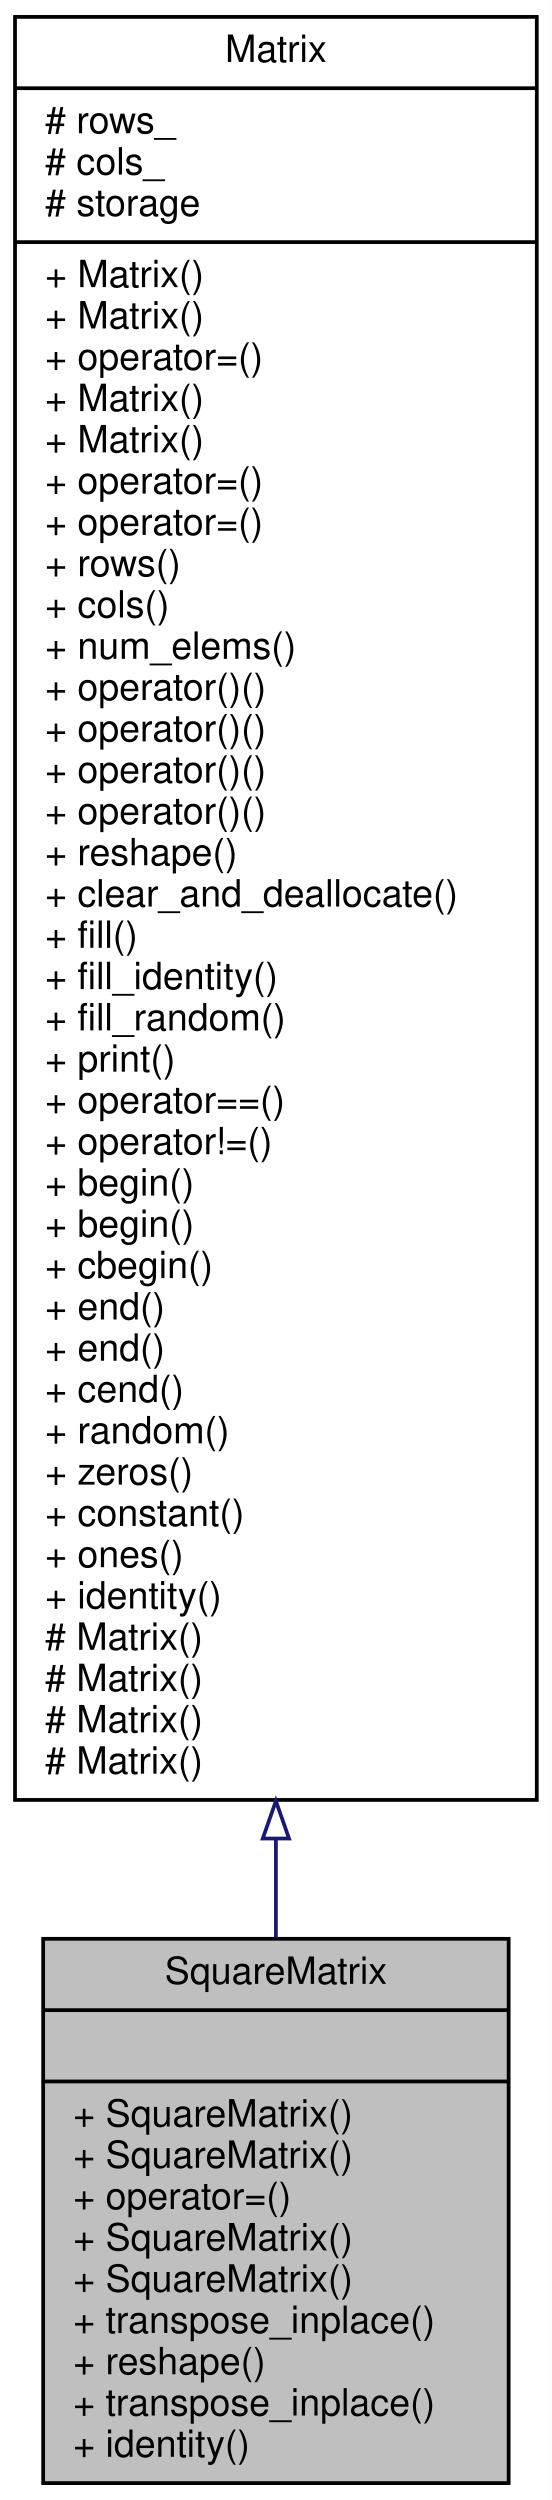
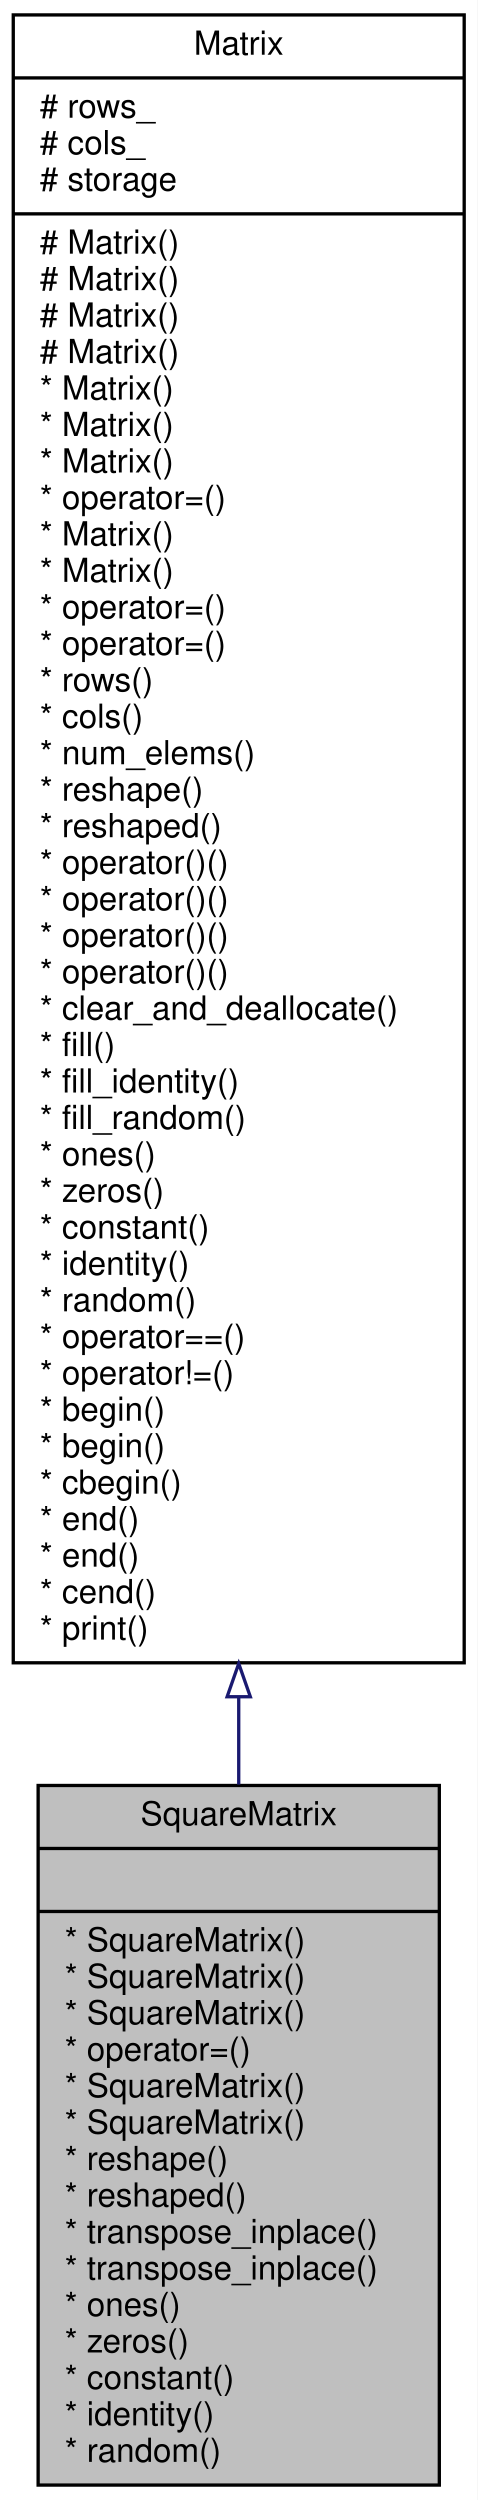
- <svg xmlns="http://www.w3.org/2000/svg" xmlns:xlink="http://www.w3.org/1999/xlink" width="147pt" height="666pt" viewBox="0.00 0.00 147.00 666.00">
-   <g id="graph0" class="graph" transform="scale(1 1) rotate(0) translate(4 662)">
-     <polygon fill="white" stroke="transparent" points="-4,4 -4,-662 143,-662 143,4 -4,4" />
+ <svg xmlns="http://www.w3.org/2000/svg" xmlns:xlink="http://www.w3.org/1999/xlink" width="144pt" height="754pt" viewBox="0.00 0.00 144.00 754.00">
+   <g id="graph0" class="graph" transform="scale(1 1) rotate(0) translate(4 750)">
+     <polygon fill="white" stroke="transparent" points="-4,4 -4,-750 140,-750 140,4 -4,4" />
    <g id="node1" class="node">
      <g id="a_node1">
        <a xlink:title="Square matrix class.">
-           <polygon fill="#bfbfbf" stroke="black" points="7.5,-0.5 7.5,-145.5 131.5,-145.5 131.5,-0.5 7.5,-0.5" />
-           <text text-anchor="middle" x="69.5" y="-133.5" font-family="Helvetica,sans-Serif" font-size="10.00">SquareMatrix</text>
-           <polyline fill="none" stroke="black" points="7.5,-126.5 131.5,-126.5 " />
-           <text text-anchor="middle" x="69.5" y="-114.5" font-family="Helvetica,sans-Serif" font-size="10.00"> </text>
-           <polyline fill="none" stroke="black" points="7.5,-107.5 131.5,-107.5 " />
-           <text text-anchor="start" x="15.5" y="-95.5" font-family="Helvetica,sans-Serif" font-size="10.00">+ SquareMatrix()</text>
-           <text text-anchor="start" x="15.5" y="-84.5" font-family="Helvetica,sans-Serif" font-size="10.00">+ SquareMatrix()</text>
-           <text text-anchor="start" x="15.5" y="-73.5" font-family="Helvetica,sans-Serif" font-size="10.00">+ operator=()</text>
-           <text text-anchor="start" x="15.5" y="-62.5" font-family="Helvetica,sans-Serif" font-size="10.00">+ SquareMatrix()</text>
-           <text text-anchor="start" x="15.5" y="-51.5" font-family="Helvetica,sans-Serif" font-size="10.00">+ SquareMatrix()</text>
-           <text text-anchor="start" x="15.5" y="-40.5" font-family="Helvetica,sans-Serif" font-size="10.00">+ transpose_inplace()</text>
-           <text text-anchor="start" x="15.5" y="-29.5" font-family="Helvetica,sans-Serif" font-size="10.00">+ reshape()</text>
-           <text text-anchor="start" x="15.5" y="-18.5" font-family="Helvetica,sans-Serif" font-size="10.00">+ transpose_inplace()</text>
-           <text text-anchor="start" x="15.5" y="-7.5" font-family="Helvetica,sans-Serif" font-size="10.00">+ identity()</text>
+           <polygon fill="#bfbfbf" stroke="black" points="7.5,-0.5 7.5,-211.5 128.5,-211.5 128.5,-0.5 7.5,-0.5" />
+           <text text-anchor="middle" x="68" y="-199.5" font-family="Helvetica,sans-Serif" font-size="10.00">SquareMatrix</text>
+           <polyline fill="none" stroke="black" points="7.5,-192.5 128.5,-192.5 " />
+           <text text-anchor="middle" x="68" y="-180.5" font-family="Helvetica,sans-Serif" font-size="10.00"> </text>
+           <polyline fill="none" stroke="black" points="7.5,-173.5 128.5,-173.5 " />
+           <text text-anchor="start" x="15.5" y="-161.5" font-family="Helvetica,sans-Serif" font-size="10.00">* SquareMatrix()</text>
+           <text text-anchor="start" x="15.5" y="-150.5" font-family="Helvetica,sans-Serif" font-size="10.00">* SquareMatrix()</text>
+           <text text-anchor="start" x="15.5" y="-139.5" font-family="Helvetica,sans-Serif" font-size="10.00">* SquareMatrix()</text>
+           <text text-anchor="start" x="15.5" y="-128.5" font-family="Helvetica,sans-Serif" font-size="10.00">* operator=()</text>
+           <text text-anchor="start" x="15.5" y="-117.5" font-family="Helvetica,sans-Serif" font-size="10.00">* SquareMatrix()</text>
+           <text text-anchor="start" x="15.5" y="-106.5" font-family="Helvetica,sans-Serif" font-size="10.00">* SquareMatrix()</text>
+           <text text-anchor="start" x="15.5" y="-95.5" font-family="Helvetica,sans-Serif" font-size="10.00">* reshape()</text>
+           <text text-anchor="start" x="15.5" y="-84.5" font-family="Helvetica,sans-Serif" font-size="10.00">* reshaped()</text>
+           <text text-anchor="start" x="15.5" y="-73.5" font-family="Helvetica,sans-Serif" font-size="10.00">* transpose_inplace()</text>
+           <text text-anchor="start" x="15.5" y="-62.5" font-family="Helvetica,sans-Serif" font-size="10.00">* transpose_inplace()</text>
+           <text text-anchor="start" x="15.5" y="-51.5" font-family="Helvetica,sans-Serif" font-size="10.00">* ones()</text>
+           <text text-anchor="start" x="15.5" y="-40.5" font-family="Helvetica,sans-Serif" font-size="10.00">* zeros()</text>
+           <text text-anchor="start" x="15.5" y="-29.5" font-family="Helvetica,sans-Serif" font-size="10.00">* constant()</text>
+           <text text-anchor="start" x="15.5" y="-18.5" font-family="Helvetica,sans-Serif" font-size="10.00">* identity()</text>
+           <text text-anchor="start" x="15.5" y="-7.5" font-family="Helvetica,sans-Serif" font-size="10.00">* random()</text>
        </a>
      </g>
    </g>
    <g id="node2" class="node">
      <g id="a_node2">
-         <a xlink:href="../../d3/d3f/classMatrix.html" target="_top" xlink:title="Basic matrix class.">
-           <polygon fill="white" stroke="black" points="0,-182.5 0,-657.5 139,-657.5 139,-182.5 0,-182.5" />
-           <text text-anchor="middle" x="69.5" y="-645.5" font-family="Helvetica,sans-Serif" font-size="10.00">Matrix</text>
-           <polyline fill="none" stroke="black" points="0,-638.5 139,-638.5 " />
-           <text text-anchor="start" x="8" y="-626.5" font-family="Helvetica,sans-Serif" font-size="10.00"># rows_</text>
-           <text text-anchor="start" x="8" y="-615.5" font-family="Helvetica,sans-Serif" font-size="10.00"># cols_</text>
-           <text text-anchor="start" x="8" y="-604.5" font-family="Helvetica,sans-Serif" font-size="10.00"># storage</text>
-           <polyline fill="none" stroke="black" points="0,-597.5 139,-597.5 " />
-           <text text-anchor="start" x="8" y="-585.5" font-family="Helvetica,sans-Serif" font-size="10.00">+ Matrix()</text>
-           <text text-anchor="start" x="8" y="-574.5" font-family="Helvetica,sans-Serif" font-size="10.00">+ Matrix()</text>
-           <text text-anchor="start" x="8" y="-563.5" font-family="Helvetica,sans-Serif" font-size="10.00">+ operator=()</text>
-           <text text-anchor="start" x="8" y="-552.5" font-family="Helvetica,sans-Serif" font-size="10.00">+ Matrix()</text>
-           <text text-anchor="start" x="8" y="-541.5" font-family="Helvetica,sans-Serif" font-size="10.00">+ Matrix()</text>
-           <text text-anchor="start" x="8" y="-530.5" font-family="Helvetica,sans-Serif" font-size="10.00">+ operator=()</text>
-           <text text-anchor="start" x="8" y="-519.5" font-family="Helvetica,sans-Serif" font-size="10.00">+ operator=()</text>
-           <text text-anchor="start" x="8" y="-508.5" font-family="Helvetica,sans-Serif" font-size="10.00">+ rows()</text>
-           <text text-anchor="start" x="8" y="-497.5" font-family="Helvetica,sans-Serif" font-size="10.00">+ cols()</text>
-           <text text-anchor="start" x="8" y="-486.5" font-family="Helvetica,sans-Serif" font-size="10.00">+ num_elems()</text>
-           <text text-anchor="start" x="8" y="-475.5" font-family="Helvetica,sans-Serif" font-size="10.00">+ operator()()</text>
-           <text text-anchor="start" x="8" y="-464.5" font-family="Helvetica,sans-Serif" font-size="10.00">+ operator()()</text>
-           <text text-anchor="start" x="8" y="-453.5" font-family="Helvetica,sans-Serif" font-size="10.00">+ operator()()</text>
-           <text text-anchor="start" x="8" y="-442.5" font-family="Helvetica,sans-Serif" font-size="10.00">+ operator()()</text>
-           <text text-anchor="start" x="8" y="-431.5" font-family="Helvetica,sans-Serif" font-size="10.00">+ reshape()</text>
-           <text text-anchor="start" x="8" y="-420.5" font-family="Helvetica,sans-Serif" font-size="10.00">+ clear_and_deallocate()</text>
-           <text text-anchor="start" x="8" y="-409.5" font-family="Helvetica,sans-Serif" font-size="10.00">+ fill()</text>
-           <text text-anchor="start" x="8" y="-398.5" font-family="Helvetica,sans-Serif" font-size="10.00">+ fill_identity()</text>
-           <text text-anchor="start" x="8" y="-387.5" font-family="Helvetica,sans-Serif" font-size="10.00">+ fill_random()</text>
-           <text text-anchor="start" x="8" y="-376.5" font-family="Helvetica,sans-Serif" font-size="10.00">+ print()</text>
-           <text text-anchor="start" x="8" y="-365.5" font-family="Helvetica,sans-Serif" font-size="10.00">+ operator==()</text>
-           <text text-anchor="start" x="8" y="-354.5" font-family="Helvetica,sans-Serif" font-size="10.00">+ operator!=()</text>
-           <text text-anchor="start" x="8" y="-343.5" font-family="Helvetica,sans-Serif" font-size="10.00">+ begin()</text>
-           <text text-anchor="start" x="8" y="-332.5" font-family="Helvetica,sans-Serif" font-size="10.00">+ begin()</text>
-           <text text-anchor="start" x="8" y="-321.5" font-family="Helvetica,sans-Serif" font-size="10.00">+ cbegin()</text>
-           <text text-anchor="start" x="8" y="-310.5" font-family="Helvetica,sans-Serif" font-size="10.00">+ end()</text>
-           <text text-anchor="start" x="8" y="-299.5" font-family="Helvetica,sans-Serif" font-size="10.00">+ end()</text>
-           <text text-anchor="start" x="8" y="-288.5" font-family="Helvetica,sans-Serif" font-size="10.00">+ cend()</text>
-           <text text-anchor="start" x="8" y="-277.5" font-family="Helvetica,sans-Serif" font-size="10.00">+ random()</text>
-           <text text-anchor="start" x="8" y="-266.5" font-family="Helvetica,sans-Serif" font-size="10.00">+ zeros()</text>
-           <text text-anchor="start" x="8" y="-255.5" font-family="Helvetica,sans-Serif" font-size="10.00">+ constant()</text>
-           <text text-anchor="start" x="8" y="-244.5" font-family="Helvetica,sans-Serif" font-size="10.00">+ ones()</text>
-           <text text-anchor="start" x="8" y="-233.5" font-family="Helvetica,sans-Serif" font-size="10.00">+ identity()</text>
-           <text text-anchor="start" x="8" y="-222.5" font-family="Helvetica,sans-Serif" font-size="10.00"># Matrix()</text>
-           <text text-anchor="start" x="8" y="-211.5" font-family="Helvetica,sans-Serif" font-size="10.00"># Matrix()</text>
-           <text text-anchor="start" x="8" y="-200.5" font-family="Helvetica,sans-Serif" font-size="10.00"># Matrix()</text>
-           <text text-anchor="start" x="8" y="-189.5" font-family="Helvetica,sans-Serif" font-size="10.00"># Matrix()</text>
+         <a xlink:href="../../d3/d3f/classMatrix.html" target="_top" xlink:title="General matrix class.">
+           <polygon fill="white" stroke="black" points="0,-248.5 0,-745.5 136,-745.5 136,-248.5 0,-248.5" />
+           <text text-anchor="middle" x="68" y="-733.5" font-family="Helvetica,sans-Serif" font-size="10.00">Matrix</text>
+           <polyline fill="none" stroke="black" points="0,-726.5 136,-726.5 " />
+           <text text-anchor="start" x="8" y="-714.5" font-family="Helvetica,sans-Serif" font-size="10.00"># rows_</text>
+           <text text-anchor="start" x="8" y="-703.5" font-family="Helvetica,sans-Serif" font-size="10.00"># cols_</text>
+           <text text-anchor="start" x="8" y="-692.5" font-family="Helvetica,sans-Serif" font-size="10.00"># storage</text>
+           <polyline fill="none" stroke="black" points="0,-685.5 136,-685.5 " />
+           <text text-anchor="start" x="8" y="-673.5" font-family="Helvetica,sans-Serif" font-size="10.00"># Matrix()</text>
+           <text text-anchor="start" x="8" y="-662.5" font-family="Helvetica,sans-Serif" font-size="10.00"># Matrix()</text>
+           <text text-anchor="start" x="8" y="-651.5" font-family="Helvetica,sans-Serif" font-size="10.00"># Matrix()</text>
+           <text text-anchor="start" x="8" y="-640.5" font-family="Helvetica,sans-Serif" font-size="10.00"># Matrix()</text>
+           <text text-anchor="start" x="8" y="-629.5" font-family="Helvetica,sans-Serif" font-size="10.00">* Matrix()</text>
+           <text text-anchor="start" x="8" y="-618.5" font-family="Helvetica,sans-Serif" font-size="10.00">* Matrix()</text>
+           <text text-anchor="start" x="8" y="-607.5" font-family="Helvetica,sans-Serif" font-size="10.00">* Matrix()</text>
+           <text text-anchor="start" x="8" y="-596.5" font-family="Helvetica,sans-Serif" font-size="10.00">* operator=()</text>
+           <text text-anchor="start" x="8" y="-585.5" font-family="Helvetica,sans-Serif" font-size="10.00">* Matrix()</text>
+           <text text-anchor="start" x="8" y="-574.5" font-family="Helvetica,sans-Serif" font-size="10.00">* Matrix()</text>
+           <text text-anchor="start" x="8" y="-563.5" font-family="Helvetica,sans-Serif" font-size="10.00">* operator=()</text>
+           <text text-anchor="start" x="8" y="-552.5" font-family="Helvetica,sans-Serif" font-size="10.00">* operator=()</text>
+           <text text-anchor="start" x="8" y="-541.5" font-family="Helvetica,sans-Serif" font-size="10.00">* rows()</text>
+           <text text-anchor="start" x="8" y="-530.5" font-family="Helvetica,sans-Serif" font-size="10.00">* cols()</text>
+           <text text-anchor="start" x="8" y="-519.5" font-family="Helvetica,sans-Serif" font-size="10.00">* num_elems()</text>
+           <text text-anchor="start" x="8" y="-508.5" font-family="Helvetica,sans-Serif" font-size="10.00">* reshape()</text>
+           <text text-anchor="start" x="8" y="-497.5" font-family="Helvetica,sans-Serif" font-size="10.00">* reshaped()</text>
+           <text text-anchor="start" x="8" y="-486.5" font-family="Helvetica,sans-Serif" font-size="10.00">* operator()()</text>
+           <text text-anchor="start" x="8" y="-475.5" font-family="Helvetica,sans-Serif" font-size="10.00">* operator()()</text>
+           <text text-anchor="start" x="8" y="-464.5" font-family="Helvetica,sans-Serif" font-size="10.00">* operator()()</text>
+           <text text-anchor="start" x="8" y="-453.5" font-family="Helvetica,sans-Serif" font-size="10.00">* operator()()</text>
+           <text text-anchor="start" x="8" y="-442.5" font-family="Helvetica,sans-Serif" font-size="10.00">* clear_and_deallocate()</text>
+           <text text-anchor="start" x="8" y="-431.5" font-family="Helvetica,sans-Serif" font-size="10.00">* fill()</text>
+           <text text-anchor="start" x="8" y="-420.5" font-family="Helvetica,sans-Serif" font-size="10.00">* fill_identity()</text>
+           <text text-anchor="start" x="8" y="-409.5" font-family="Helvetica,sans-Serif" font-size="10.00">* fill_random()</text>
+           <text text-anchor="start" x="8" y="-398.5" font-family="Helvetica,sans-Serif" font-size="10.00">* ones()</text>
+           <text text-anchor="start" x="8" y="-387.5" font-family="Helvetica,sans-Serif" font-size="10.00">* zeros()</text>
+           <text text-anchor="start" x="8" y="-376.5" font-family="Helvetica,sans-Serif" font-size="10.00">* constant()</text>
+           <text text-anchor="start" x="8" y="-365.5" font-family="Helvetica,sans-Serif" font-size="10.00">* identity()</text>
+           <text text-anchor="start" x="8" y="-354.5" font-family="Helvetica,sans-Serif" font-size="10.00">* random()</text>
+           <text text-anchor="start" x="8" y="-343.5" font-family="Helvetica,sans-Serif" font-size="10.00">* operator==()</text>
+           <text text-anchor="start" x="8" y="-332.5" font-family="Helvetica,sans-Serif" font-size="10.00">* operator!=()</text>
+           <text text-anchor="start" x="8" y="-321.5" font-family="Helvetica,sans-Serif" font-size="10.00">* begin()</text>
+           <text text-anchor="start" x="8" y="-310.5" font-family="Helvetica,sans-Serif" font-size="10.00">* begin()</text>
+           <text text-anchor="start" x="8" y="-299.5" font-family="Helvetica,sans-Serif" font-size="10.00">* cbegin()</text>
+           <text text-anchor="start" x="8" y="-288.5" font-family="Helvetica,sans-Serif" font-size="10.00">* end()</text>
+           <text text-anchor="start" x="8" y="-277.5" font-family="Helvetica,sans-Serif" font-size="10.00">* end()</text>
+           <text text-anchor="start" x="8" y="-266.5" font-family="Helvetica,sans-Serif" font-size="10.00">* cend()</text>
+           <text text-anchor="start" x="8" y="-255.5" font-family="Helvetica,sans-Serif" font-size="10.00">* print()</text>
        </a>
      </g>
    </g>
    <g id="edge1" class="edge">
-       <path fill="none" stroke="midnightblue" d="M69.5,-172.12C69.5,-162.95 69.5,-154.11 69.5,-145.77" />
-       <polygon fill="none" stroke="midnightblue" points="66,-172.21 69.5,-182.21 73,-172.21 66,-172.21" />
+       <path fill="none" stroke="midnightblue" d="M68,-238.03C68,-229.04 68,-220.25 68,-211.76" />
+       <polygon fill="none" stroke="midnightblue" points="64.5,-238.26 68,-248.26 71.5,-238.26 64.5,-238.26" />
    </g>
  </g>
</svg>
